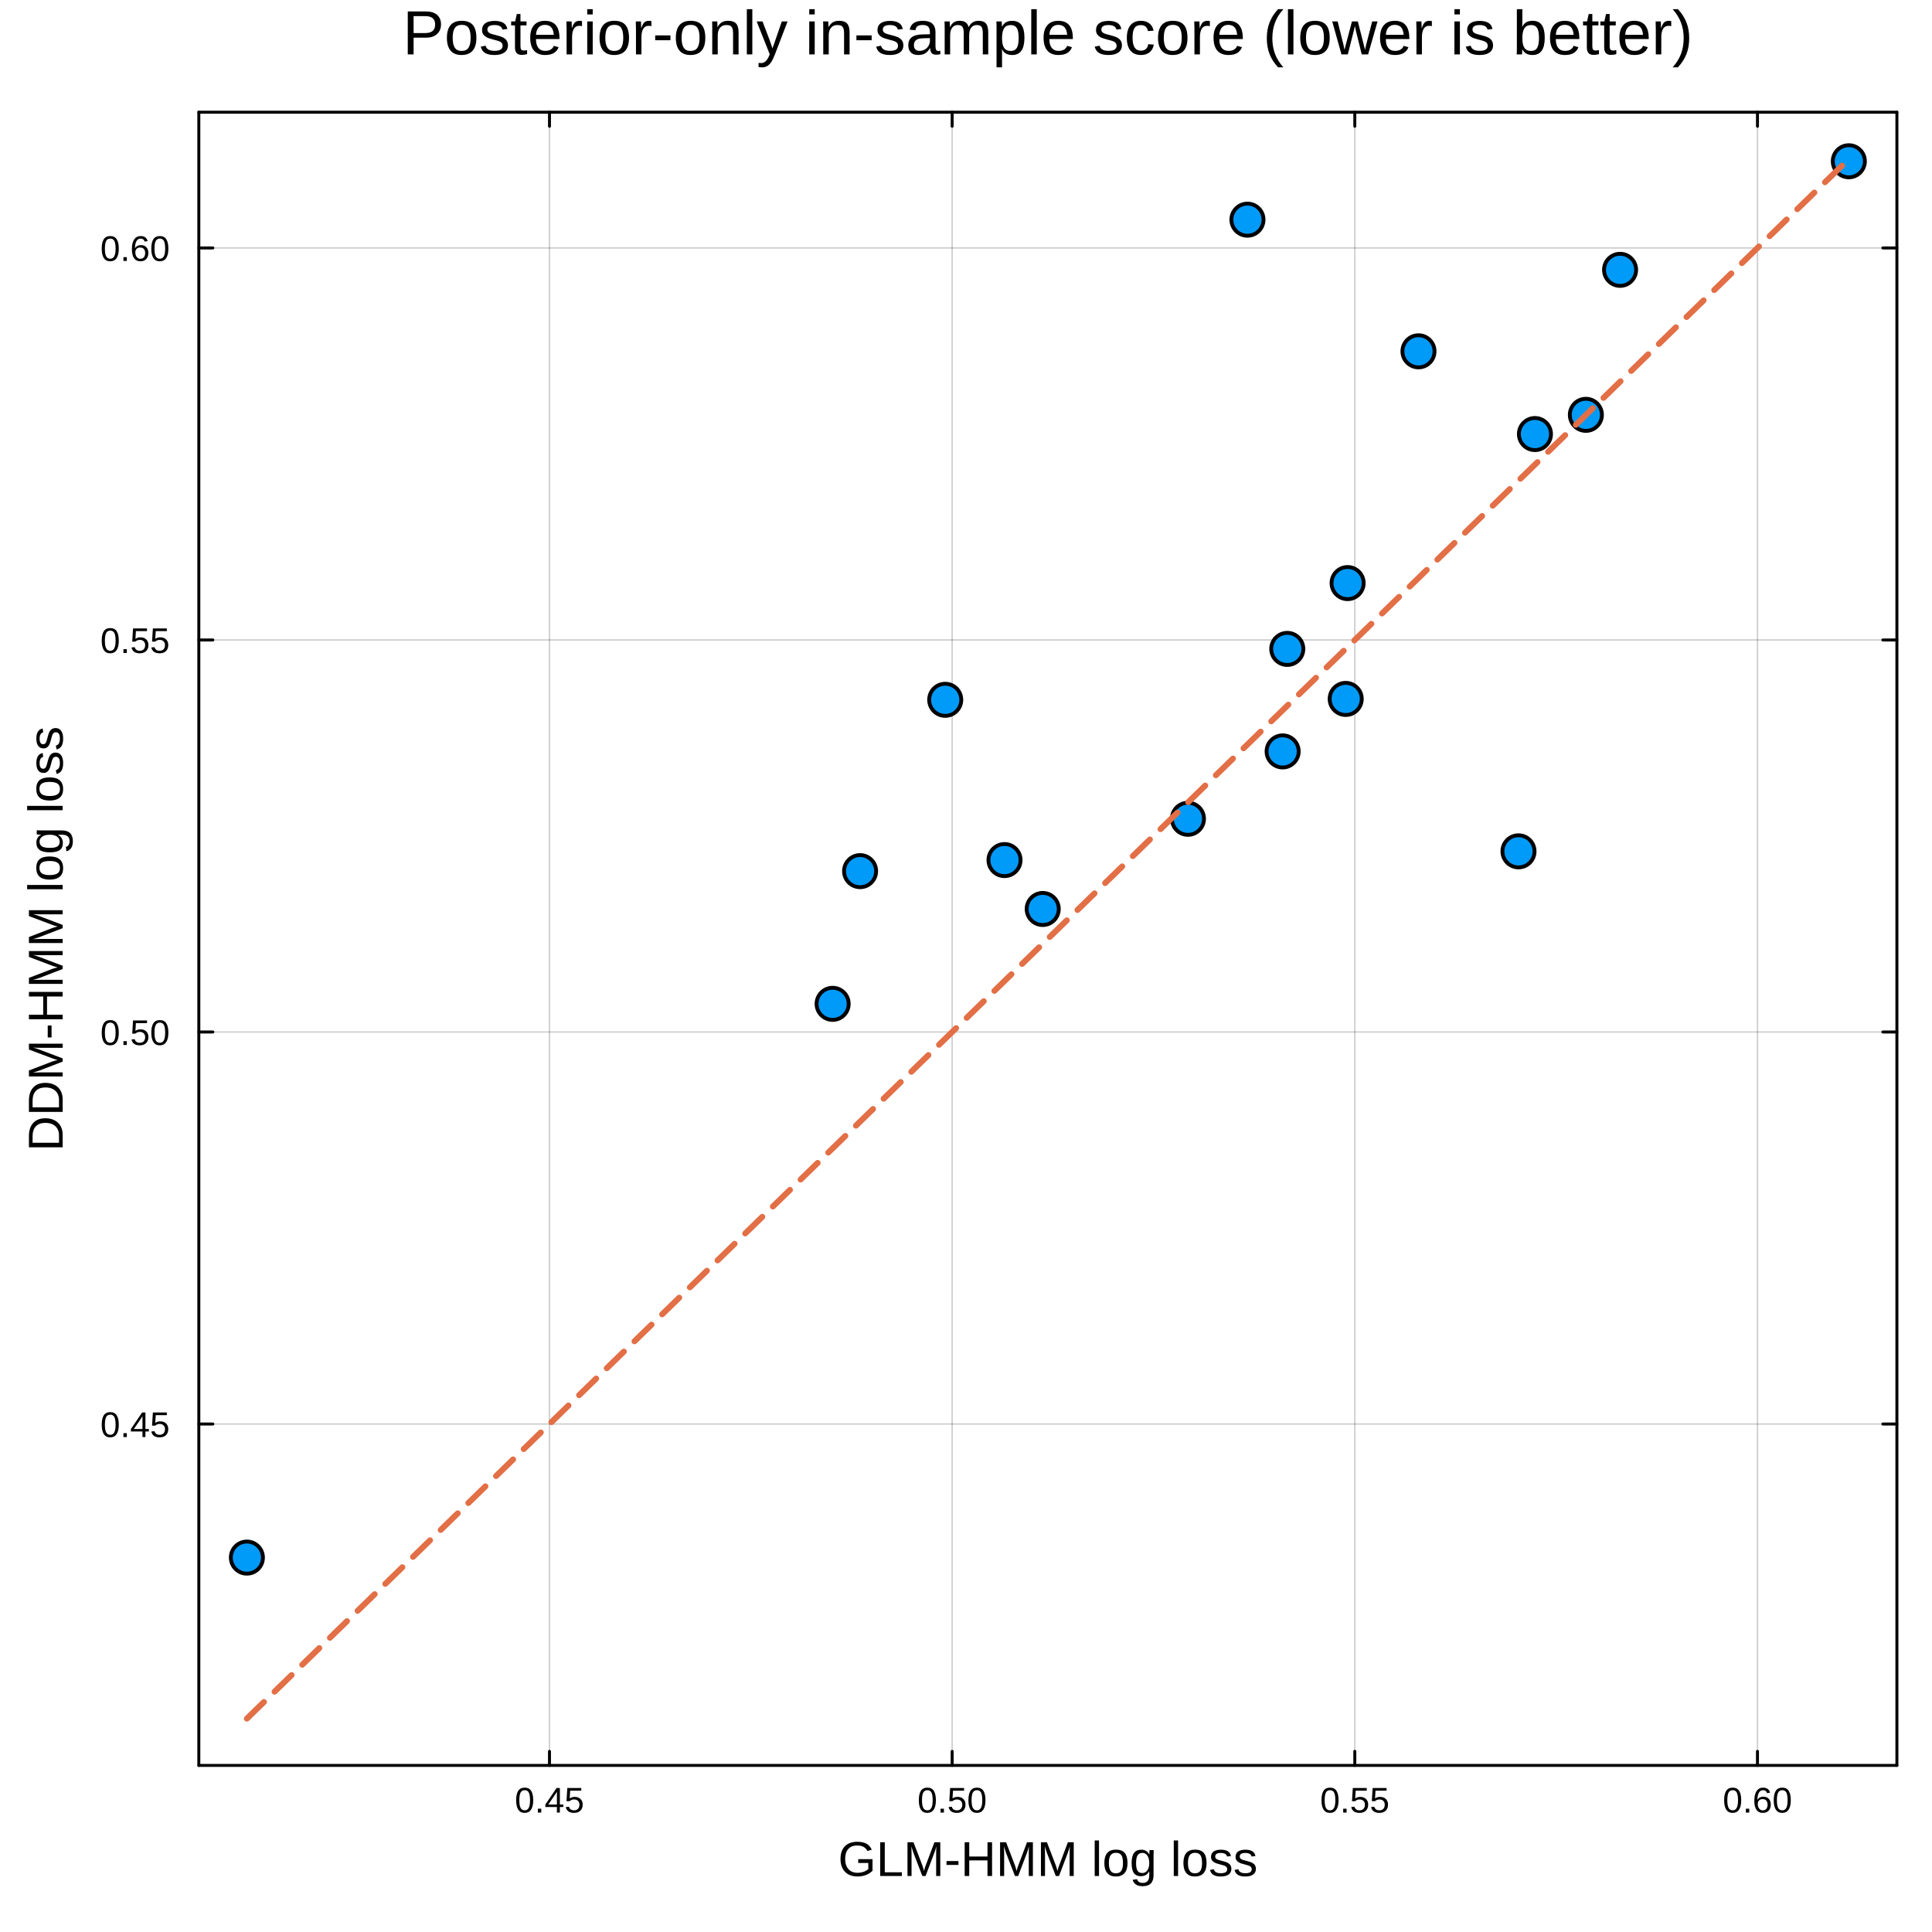
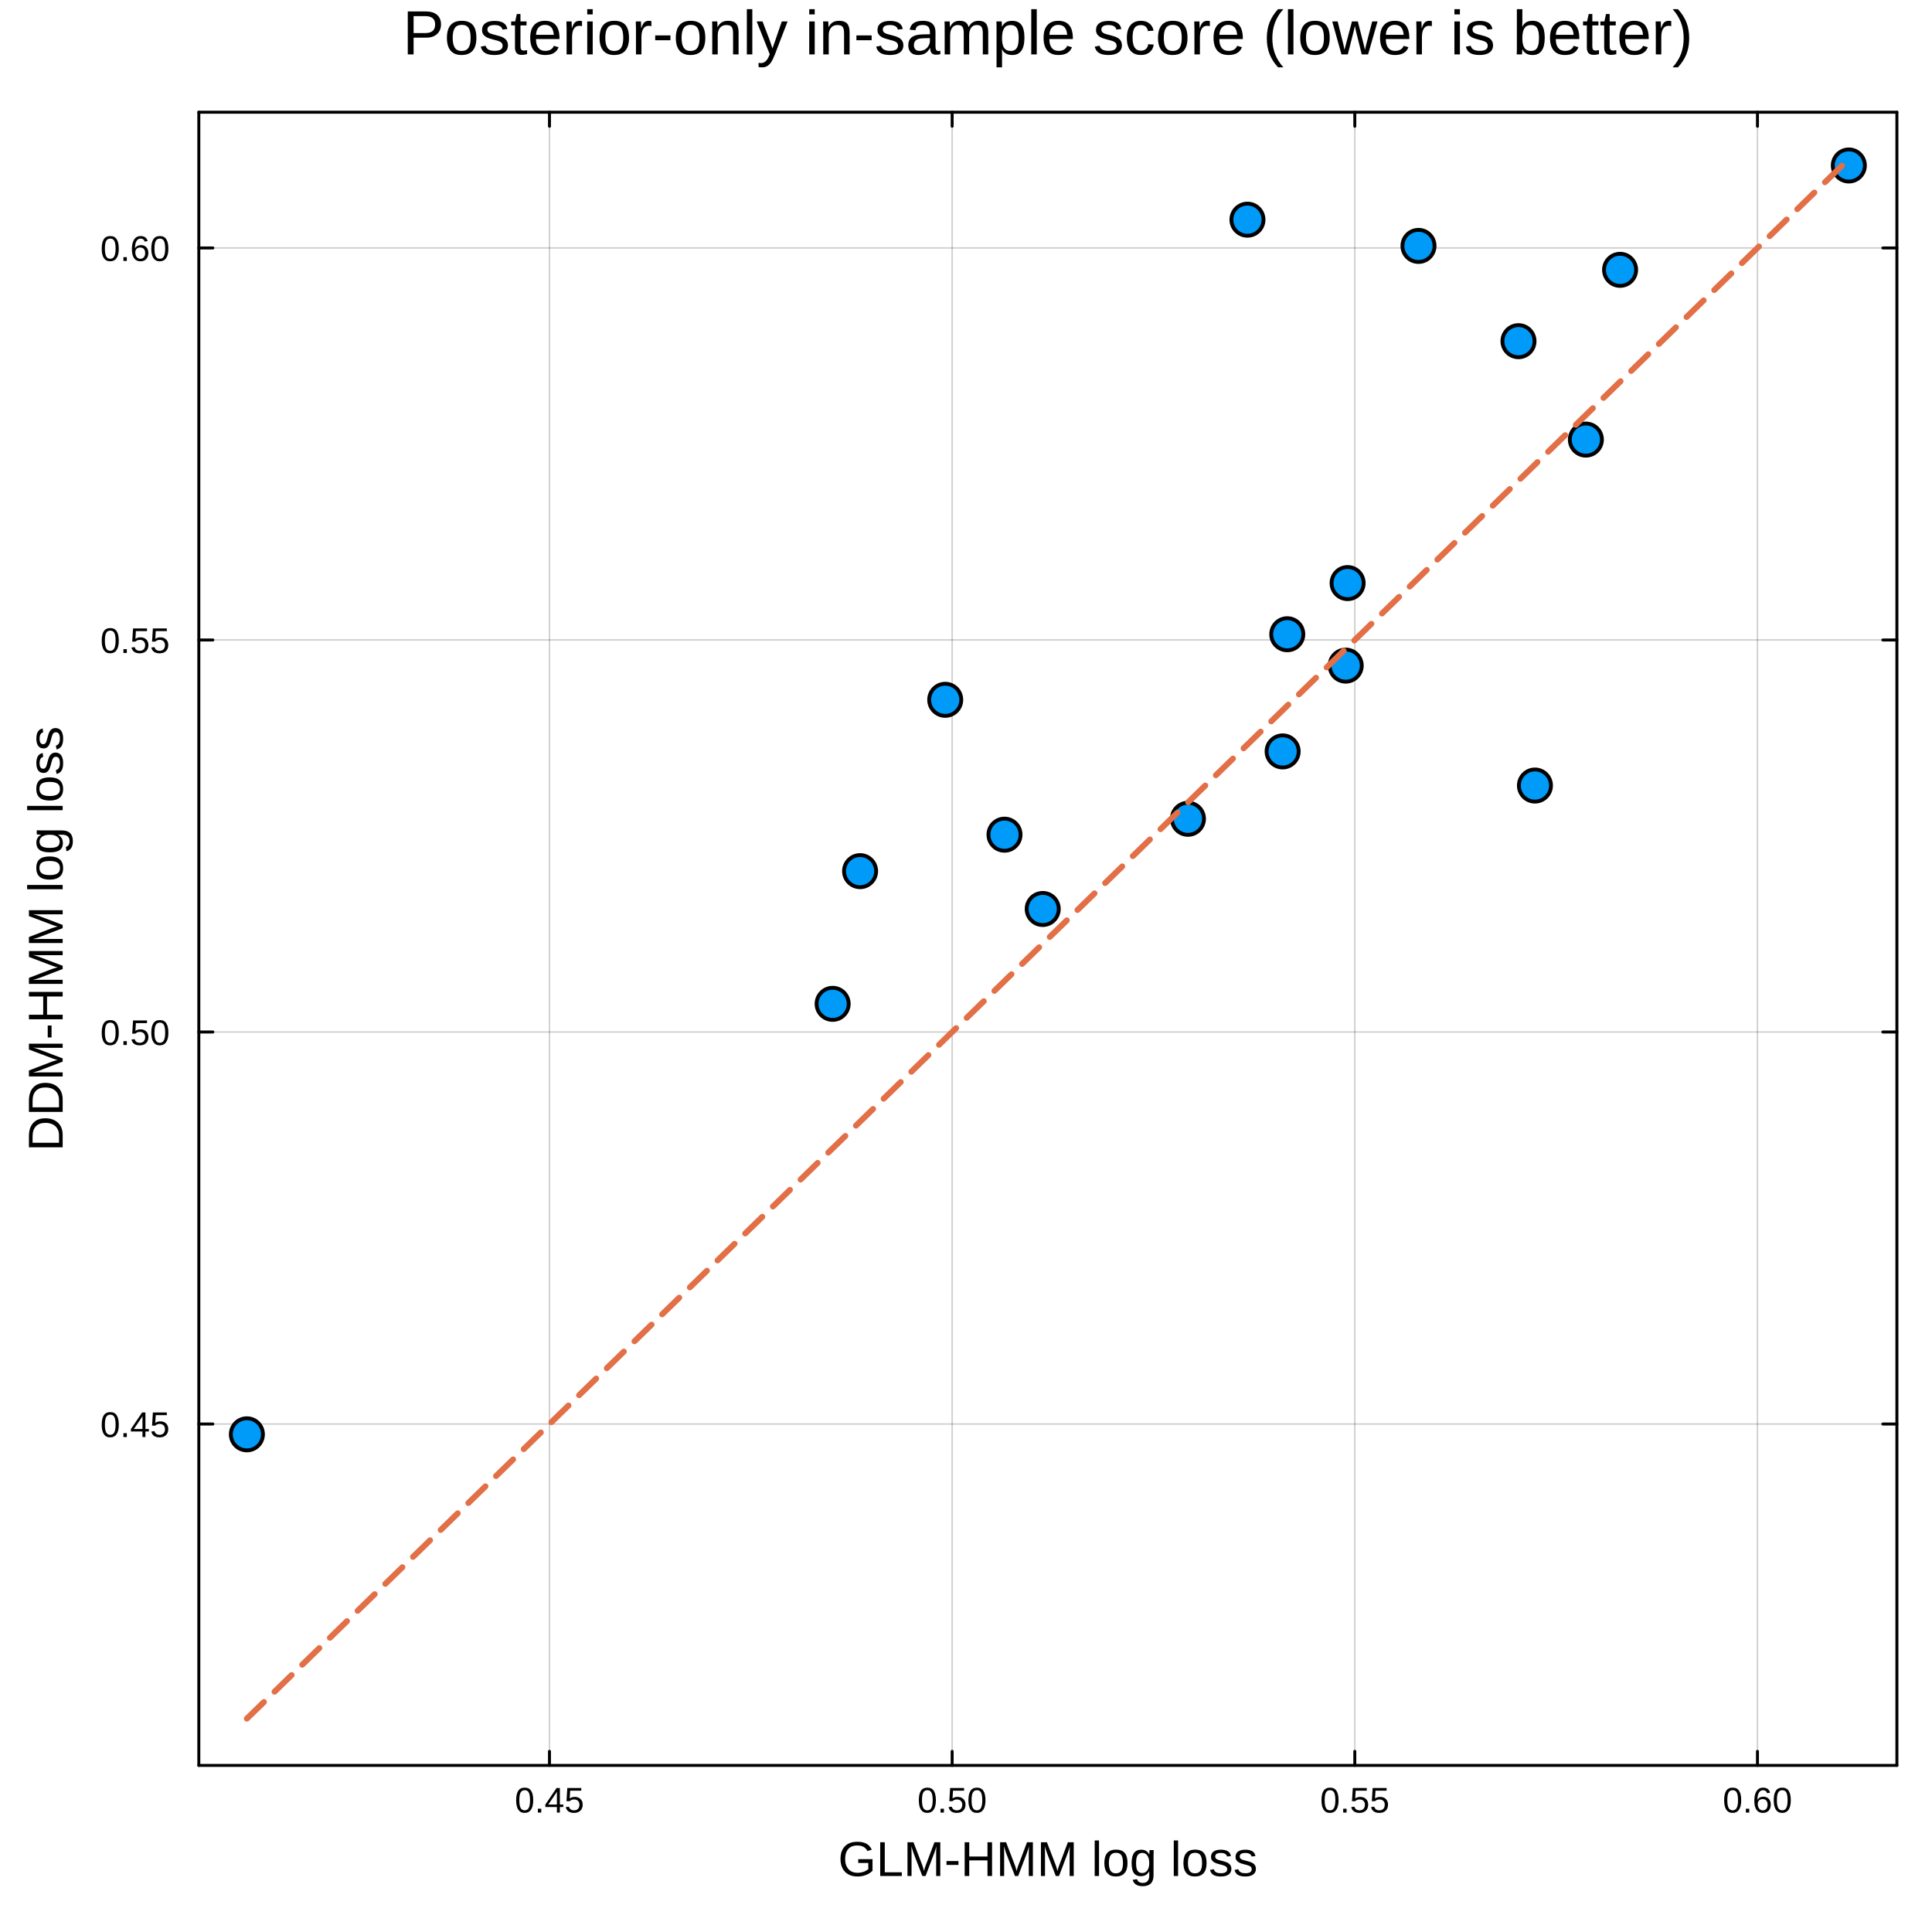
<svg xmlns="http://www.w3.org/2000/svg" width="650" height="650" viewBox="0 0 2600 2600">
  <defs>
-     <clipPath id="clip120">
+     <clipPath id="clip260">
      <rect x="0" y="0" width="2600" height="2600" />
    </clipPath>
  </defs>
-   <path clip-path="url(#clip120)" d="M0 2600 L2600 2600 L2600 0 L0 0  Z" fill="#ffffff" fill-rule="evenodd" fill-opacity="1" />
+   <path clip-path="url(#clip260)" d="M0 2600 L2600 2600 L2600 0 L0 0  Z" fill="#ffffff" fill-rule="evenodd" fill-opacity="1" />
  <defs>
-     <clipPath id="clip121">
-       <rect x="520" y="260" width="1821" height="1821" />
+     <clipPath id="clip261">
+       <rect x="245" y="320" width="2311" height="2081" />
    </clipPath>
  </defs>
-   <path clip-path="url(#clip120)" d="M267.57 2375.8 L2552.76 2375.8 L2552.76 151.017 L267.57 151.017  Z" fill="#ffffff" fill-rule="evenodd" fill-opacity="1" />
+   <path clip-path="url(#clip260)" d="M267.57 2375.8 L2552.76 2375.8 L2552.76 151.017 L267.57 151.017  Z" fill="#ffffff" fill-rule="evenodd" fill-opacity="1" />
  <defs>
-     <clipPath id="clip122">
+     <clipPath id="clip262">
      <rect x="267" y="151" width="2286" height="2226" />
    </clipPath>
  </defs>
-   <polyline clip-path="url(#clip122)" style="stroke:#000000; stroke-linecap:round; stroke-linejoin:round; stroke-width:2; stroke-opacity:0.1; fill:none" points="739.465,2375.8 739.465,151.017 " />
-   <polyline clip-path="url(#clip122)" style="stroke:#000000; stroke-linecap:round; stroke-linejoin:round; stroke-width:2; stroke-opacity:0.1; fill:none" points="1281.35,2375.8 1281.35,151.017 " />
-   <polyline clip-path="url(#clip122)" style="stroke:#000000; stroke-linecap:round; stroke-linejoin:round; stroke-width:2; stroke-opacity:0.1; fill:none" points="1823.24,2375.8 1823.24,151.017 " />
-   <polyline clip-path="url(#clip122)" style="stroke:#000000; stroke-linecap:round; stroke-linejoin:round; stroke-width:2; stroke-opacity:0.1; fill:none" points="2365.12,2375.8 2365.12,151.017 " />
-   <polyline clip-path="url(#clip122)" style="stroke:#000000; stroke-linecap:round; stroke-linejoin:round; stroke-width:2; stroke-opacity:0.1; fill:none" points="739.465,2375.8 739.465,151.017 " />
-   <polyline clip-path="url(#clip122)" style="stroke:#000000; stroke-linecap:round; stroke-linejoin:round; stroke-width:2; stroke-opacity:0.1; fill:none" points="1281.35,2375.8 1281.35,151.017 " />
-   <polyline clip-path="url(#clip122)" style="stroke:#000000; stroke-linecap:round; stroke-linejoin:round; stroke-width:2; stroke-opacity:0.1; fill:none" points="1823.24,2375.8 1823.24,151.017 " />
-   <polyline clip-path="url(#clip122)" style="stroke:#000000; stroke-linecap:round; stroke-linejoin:round; stroke-width:2; stroke-opacity:0.1; fill:none" points="2365.12,2375.8 2365.12,151.017 " />
-   <polyline clip-path="url(#clip122)" style="stroke:#000000; stroke-linecap:round; stroke-linejoin:round; stroke-width:2; stroke-opacity:0.1; fill:none" points="267.57,1916.38 2552.76,1916.38 " />
-   <polyline clip-path="url(#clip122)" style="stroke:#000000; stroke-linecap:round; stroke-linejoin:round; stroke-width:2; stroke-opacity:0.1; fill:none" points="267.57,1388.81 2552.76,1388.81 " />
-   <polyline clip-path="url(#clip122)" style="stroke:#000000; stroke-linecap:round; stroke-linejoin:round; stroke-width:2; stroke-opacity:0.1; fill:none" points="267.57,861.251 2552.76,861.251 " />
-   <polyline clip-path="url(#clip122)" style="stroke:#000000; stroke-linecap:round; stroke-linejoin:round; stroke-width:2; stroke-opacity:0.1; fill:none" points="267.57,333.688 2552.76,333.688 " />
-   <polyline clip-path="url(#clip122)" style="stroke:#000000; stroke-linecap:round; stroke-linejoin:round; stroke-width:2; stroke-opacity:0.1; fill:none" points="267.57,1916.38 2552.76,1916.38 " />
-   <polyline clip-path="url(#clip122)" style="stroke:#000000; stroke-linecap:round; stroke-linejoin:round; stroke-width:2; stroke-opacity:0.1; fill:none" points="267.57,1388.81 2552.76,1388.81 " />
-   <polyline clip-path="url(#clip122)" style="stroke:#000000; stroke-linecap:round; stroke-linejoin:round; stroke-width:2; stroke-opacity:0.1; fill:none" points="267.57,861.251 2552.76,861.251 " />
-   <polyline clip-path="url(#clip122)" style="stroke:#000000; stroke-linecap:round; stroke-linejoin:round; stroke-width:2; stroke-opacity:0.1; fill:none" points="267.57,333.688 2552.76,333.688 " />
-   <polyline clip-path="url(#clip120)" style="stroke:#000000; stroke-linecap:round; stroke-linejoin:round; stroke-width:4; stroke-opacity:1; fill:none" points="267.57,2375.8 2552.76,2375.8 " />
-   <polyline clip-path="url(#clip120)" style="stroke:#000000; stroke-linecap:round; stroke-linejoin:round; stroke-width:4; stroke-opacity:1; fill:none" points="267.57,151.017 2552.76,151.017 " />
-   <polyline clip-path="url(#clip120)" style="stroke:#000000; stroke-linecap:round; stroke-linejoin:round; stroke-width:4; stroke-opacity:1; fill:none" points="739.465,2375.8 739.465,2356.9 " />
-   <polyline clip-path="url(#clip120)" style="stroke:#000000; stroke-linecap:round; stroke-linejoin:round; stroke-width:4; stroke-opacity:1; fill:none" points="1281.35,2375.8 1281.35,2356.9 " />
-   <polyline clip-path="url(#clip120)" style="stroke:#000000; stroke-linecap:round; stroke-linejoin:round; stroke-width:4; stroke-opacity:1; fill:none" points="1823.24,2375.8 1823.24,2356.9 " />
-   <polyline clip-path="url(#clip120)" style="stroke:#000000; stroke-linecap:round; stroke-linejoin:round; stroke-width:4; stroke-opacity:1; fill:none" points="2365.12,2375.8 2365.12,2356.9 " />
-   <polyline clip-path="url(#clip120)" style="stroke:#000000; stroke-linecap:round; stroke-linejoin:round; stroke-width:4; stroke-opacity:1; fill:none" points="739.465,151.017 739.465,169.914 " />
-   <polyline clip-path="url(#clip120)" style="stroke:#000000; stroke-linecap:round; stroke-linejoin:round; stroke-width:4; stroke-opacity:1; fill:none" points="1281.35,151.017 1281.35,169.914 " />
-   <polyline clip-path="url(#clip120)" style="stroke:#000000; stroke-linecap:round; stroke-linejoin:round; stroke-width:4; stroke-opacity:1; fill:none" points="1823.24,151.017 1823.24,169.914 " />
-   <polyline clip-path="url(#clip120)" style="stroke:#000000; stroke-linecap:round; stroke-linejoin:round; stroke-width:4; stroke-opacity:1; fill:none" points="2365.12,151.017 2365.12,169.914 " />
-   <g clip-path="url(#clip120)">
+   <polyline clip-path="url(#clip262)" style="stroke:#000000; stroke-linecap:round; stroke-linejoin:round; stroke-width:2; stroke-opacity:0.1; fill:none" points="739.465,2375.8 739.465,151.017 " />
+   <polyline clip-path="url(#clip262)" style="stroke:#000000; stroke-linecap:round; stroke-linejoin:round; stroke-width:2; stroke-opacity:0.1; fill:none" points="1281.35,2375.8 1281.35,151.017 " />
+   <polyline clip-path="url(#clip262)" style="stroke:#000000; stroke-linecap:round; stroke-linejoin:round; stroke-width:2; stroke-opacity:0.1; fill:none" points="1823.24,2375.8 1823.24,151.017 " />
+   <polyline clip-path="url(#clip262)" style="stroke:#000000; stroke-linecap:round; stroke-linejoin:round; stroke-width:2; stroke-opacity:0.1; fill:none" points="2365.12,2375.8 2365.12,151.017 " />
+   <polyline clip-path="url(#clip262)" style="stroke:#000000; stroke-linecap:round; stroke-linejoin:round; stroke-width:2; stroke-opacity:0.1; fill:none" points="739.465,2375.8 739.465,151.017 " />
+   <polyline clip-path="url(#clip262)" style="stroke:#000000; stroke-linecap:round; stroke-linejoin:round; stroke-width:2; stroke-opacity:0.1; fill:none" points="1281.35,2375.8 1281.35,151.017 " />
+   <polyline clip-path="url(#clip262)" style="stroke:#000000; stroke-linecap:round; stroke-linejoin:round; stroke-width:2; stroke-opacity:0.1; fill:none" points="1823.24,2375.8 1823.24,151.017 " />
+   <polyline clip-path="url(#clip262)" style="stroke:#000000; stroke-linecap:round; stroke-linejoin:round; stroke-width:2; stroke-opacity:0.1; fill:none" points="2365.12,2375.8 2365.12,151.017 " />
+   <polyline clip-path="url(#clip262)" style="stroke:#000000; stroke-linecap:round; stroke-linejoin:round; stroke-width:2; stroke-opacity:0.1; fill:none" points="267.57,1916.38 2552.76,1916.38 " />
+   <polyline clip-path="url(#clip262)" style="stroke:#000000; stroke-linecap:round; stroke-linejoin:round; stroke-width:2; stroke-opacity:0.1; fill:none" points="267.57,1388.81 2552.76,1388.81 " />
+   <polyline clip-path="url(#clip262)" style="stroke:#000000; stroke-linecap:round; stroke-linejoin:round; stroke-width:2; stroke-opacity:0.1; fill:none" points="267.57,861.251 2552.76,861.251 " />
+   <polyline clip-path="url(#clip262)" style="stroke:#000000; stroke-linecap:round; stroke-linejoin:round; stroke-width:2; stroke-opacity:0.1; fill:none" points="267.57,333.688 2552.76,333.688 " />
+   <polyline clip-path="url(#clip262)" style="stroke:#000000; stroke-linecap:round; stroke-linejoin:round; stroke-width:2; stroke-opacity:0.1; fill:none" points="267.57,1916.38 2552.76,1916.38 " />
+   <polyline clip-path="url(#clip262)" style="stroke:#000000; stroke-linecap:round; stroke-linejoin:round; stroke-width:2; stroke-opacity:0.1; fill:none" points="267.57,1388.81 2552.76,1388.81 " />
+   <polyline clip-path="url(#clip262)" style="stroke:#000000; stroke-linecap:round; stroke-linejoin:round; stroke-width:2; stroke-opacity:0.1; fill:none" points="267.57,861.251 2552.76,861.251 " />
+   <polyline clip-path="url(#clip262)" style="stroke:#000000; stroke-linecap:round; stroke-linejoin:round; stroke-width:2; stroke-opacity:0.1; fill:none" points="267.57,333.688 2552.76,333.688 " />
+   <polyline clip-path="url(#clip260)" style="stroke:#000000; stroke-linecap:round; stroke-linejoin:round; stroke-width:4; stroke-opacity:1; fill:none" points="267.57,2375.8 2552.76,2375.8 " />
+   <polyline clip-path="url(#clip260)" style="stroke:#000000; stroke-linecap:round; stroke-linejoin:round; stroke-width:4; stroke-opacity:1; fill:none" points="267.57,151.017 2552.76,151.017 " />
+   <polyline clip-path="url(#clip260)" style="stroke:#000000; stroke-linecap:round; stroke-linejoin:round; stroke-width:4; stroke-opacity:1; fill:none" points="739.465,2375.8 739.465,2356.9 " />
+   <polyline clip-path="url(#clip260)" style="stroke:#000000; stroke-linecap:round; stroke-linejoin:round; stroke-width:4; stroke-opacity:1; fill:none" points="1281.35,2375.8 1281.35,2356.9 " />
+   <polyline clip-path="url(#clip260)" style="stroke:#000000; stroke-linecap:round; stroke-linejoin:round; stroke-width:4; stroke-opacity:1; fill:none" points="1823.24,2375.8 1823.24,2356.9 " />
+   <polyline clip-path="url(#clip260)" style="stroke:#000000; stroke-linecap:round; stroke-linejoin:round; stroke-width:4; stroke-opacity:1; fill:none" points="2365.12,2375.8 2365.12,2356.9 " />
+   <polyline clip-path="url(#clip260)" style="stroke:#000000; stroke-linecap:round; stroke-linejoin:round; stroke-width:4; stroke-opacity:1; fill:none" points="739.465,151.017 739.465,169.914 " />
+   <polyline clip-path="url(#clip260)" style="stroke:#000000; stroke-linecap:round; stroke-linejoin:round; stroke-width:4; stroke-opacity:1; fill:none" points="1281.35,151.017 1281.35,169.914 " />
+   <polyline clip-path="url(#clip260)" style="stroke:#000000; stroke-linecap:round; stroke-linejoin:round; stroke-width:4; stroke-opacity:1; fill:none" points="1823.24,151.017 1823.24,169.914 " />
+   <polyline clip-path="url(#clip260)" style="stroke:#000000; stroke-linecap:round; stroke-linejoin:round; stroke-width:4; stroke-opacity:1; fill:none" points="2365.12,151.017 2365.12,169.914 " />
+   <g clip-path="url(#clip260)">
    <text style="fill:#000000; fill-opacity:1; font-family:Arial,Helvetica Neue,Helvetica,sans-serif; font-size:48px; text-anchor:middle;" transform="rotate(0, 739.465, 2439.25)" x="739.465" y="2439.25">0.45</text>
  </g>
-   <g clip-path="url(#clip120)">
+   <g clip-path="url(#clip260)">
    <text style="fill:#000000; fill-opacity:1; font-family:Arial,Helvetica Neue,Helvetica,sans-serif; font-size:48px; text-anchor:middle;" transform="rotate(0, 1281.35, 2439.25)" x="1281.35" y="2439.25">0.50</text>
  </g>
-   <g clip-path="url(#clip120)">
+   <g clip-path="url(#clip260)">
    <text style="fill:#000000; fill-opacity:1; font-family:Arial,Helvetica Neue,Helvetica,sans-serif; font-size:48px; text-anchor:middle;" transform="rotate(0, 1823.24, 2439.25)" x="1823.24" y="2439.25">0.55</text>
  </g>
-   <g clip-path="url(#clip120)">
+   <g clip-path="url(#clip260)">
    <text style="fill:#000000; fill-opacity:1; font-family:Arial,Helvetica Neue,Helvetica,sans-serif; font-size:48px; text-anchor:middle;" transform="rotate(0, 2365.12, 2439.25)" x="2365.12" y="2439.25">0.60</text>
  </g>
-   <g clip-path="url(#clip120)">
+   <g clip-path="url(#clip260)">
    <text style="fill:#000000; fill-opacity:1; font-family:Arial,Helvetica Neue,Helvetica,sans-serif; font-size:66px; text-anchor:middle;" transform="rotate(0, 1410.16, 2524.66)" x="1410.16" y="2524.66">GLM-HMM log loss</text>
  </g>
-   <polyline clip-path="url(#clip120)" style="stroke:#000000; stroke-linecap:round; stroke-linejoin:round; stroke-width:4; stroke-opacity:1; fill:none" points="267.57,2375.8 267.57,151.017 " />
-   <polyline clip-path="url(#clip120)" style="stroke:#000000; stroke-linecap:round; stroke-linejoin:round; stroke-width:4; stroke-opacity:1; fill:none" points="2552.76,2375.8 2552.76,151.017 " />
-   <polyline clip-path="url(#clip120)" style="stroke:#000000; stroke-linecap:round; stroke-linejoin:round; stroke-width:4; stroke-opacity:1; fill:none" points="267.57,1916.38 286.468,1916.38 " />
-   <polyline clip-path="url(#clip120)" style="stroke:#000000; stroke-linecap:round; stroke-linejoin:round; stroke-width:4; stroke-opacity:1; fill:none" points="267.57,1388.81 286.468,1388.81 " />
-   <polyline clip-path="url(#clip120)" style="stroke:#000000; stroke-linecap:round; stroke-linejoin:round; stroke-width:4; stroke-opacity:1; fill:none" points="267.57,861.251 286.468,861.251 " />
-   <polyline clip-path="url(#clip120)" style="stroke:#000000; stroke-linecap:round; stroke-linejoin:round; stroke-width:4; stroke-opacity:1; fill:none" points="267.57,333.688 286.468,333.688 " />
-   <polyline clip-path="url(#clip120)" style="stroke:#000000; stroke-linecap:round; stroke-linejoin:round; stroke-width:4; stroke-opacity:1; fill:none" points="2552.76,1916.38 2533.86,1916.38 " />
-   <polyline clip-path="url(#clip120)" style="stroke:#000000; stroke-linecap:round; stroke-linejoin:round; stroke-width:4; stroke-opacity:1; fill:none" points="2552.76,1388.81 2533.86,1388.81 " />
-   <polyline clip-path="url(#clip120)" style="stroke:#000000; stroke-linecap:round; stroke-linejoin:round; stroke-width:4; stroke-opacity:1; fill:none" points="2552.76,861.251 2533.86,861.251 " />
-   <polyline clip-path="url(#clip120)" style="stroke:#000000; stroke-linecap:round; stroke-linejoin:round; stroke-width:4; stroke-opacity:1; fill:none" points="2552.76,333.688 2533.86,333.688 " />
-   <g clip-path="url(#clip120)">
+   <polyline clip-path="url(#clip260)" style="stroke:#000000; stroke-linecap:round; stroke-linejoin:round; stroke-width:4; stroke-opacity:1; fill:none" points="267.57,2375.8 267.57,151.017 " />
+   <polyline clip-path="url(#clip260)" style="stroke:#000000; stroke-linecap:round; stroke-linejoin:round; stroke-width:4; stroke-opacity:1; fill:none" points="2552.76,2375.8 2552.76,151.017 " />
+   <polyline clip-path="url(#clip260)" style="stroke:#000000; stroke-linecap:round; stroke-linejoin:round; stroke-width:4; stroke-opacity:1; fill:none" points="267.57,1916.38 286.468,1916.38 " />
+   <polyline clip-path="url(#clip260)" style="stroke:#000000; stroke-linecap:round; stroke-linejoin:round; stroke-width:4; stroke-opacity:1; fill:none" points="267.57,1388.81 286.468,1388.81 " />
+   <polyline clip-path="url(#clip260)" style="stroke:#000000; stroke-linecap:round; stroke-linejoin:round; stroke-width:4; stroke-opacity:1; fill:none" points="267.57,861.251 286.468,861.251 " />
+   <polyline clip-path="url(#clip260)" style="stroke:#000000; stroke-linecap:round; stroke-linejoin:round; stroke-width:4; stroke-opacity:1; fill:none" points="267.57,333.688 286.468,333.688 " />
+   <polyline clip-path="url(#clip260)" style="stroke:#000000; stroke-linecap:round; stroke-linejoin:round; stroke-width:4; stroke-opacity:1; fill:none" points="2552.76,1916.38 2533.86,1916.38 " />
+   <polyline clip-path="url(#clip260)" style="stroke:#000000; stroke-linecap:round; stroke-linejoin:round; stroke-width:4; stroke-opacity:1; fill:none" points="2552.76,1388.81 2533.86,1388.81 " />
+   <polyline clip-path="url(#clip260)" style="stroke:#000000; stroke-linecap:round; stroke-linejoin:round; stroke-width:4; stroke-opacity:1; fill:none" points="2552.76,861.251 2533.86,861.251 " />
+   <polyline clip-path="url(#clip260)" style="stroke:#000000; stroke-linecap:round; stroke-linejoin:round; stroke-width:4; stroke-opacity:1; fill:none" points="2552.76,333.688 2533.86,333.688 " />
+   <g clip-path="url(#clip260)">
    <text style="fill:#000000; fill-opacity:1; font-family:Arial,Helvetica Neue,Helvetica,sans-serif; font-size:48px; text-anchor:middle;" transform="rotate(0, 181.736, 1933.88)" x="181.736" y="1933.88">0.45</text>
  </g>
-   <g clip-path="url(#clip120)">
+   <g clip-path="url(#clip260)">
    <text style="fill:#000000; fill-opacity:1; font-family:Arial,Helvetica Neue,Helvetica,sans-serif; font-size:48px; text-anchor:middle;" transform="rotate(0, 181.736, 1406.31)" x="181.736" y="1406.31">0.50</text>
  </g>
-   <g clip-path="url(#clip120)">
+   <g clip-path="url(#clip260)">
    <text style="fill:#000000; fill-opacity:1; font-family:Arial,Helvetica Neue,Helvetica,sans-serif; font-size:48px; text-anchor:middle;" transform="rotate(0, 181.736, 878.751)" x="181.736" y="878.751">0.55</text>
  </g>
-   <g clip-path="url(#clip120)">
+   <g clip-path="url(#clip260)">
    <text style="fill:#000000; fill-opacity:1; font-family:Arial,Helvetica Neue,Helvetica,sans-serif; font-size:48px; text-anchor:middle;" transform="rotate(0, 181.736, 351.188)" x="181.736" y="351.188">0.60</text>
  </g>
-   <g clip-path="url(#clip120)">
+   <g clip-path="url(#clip260)">
    <text style="fill:#000000; fill-opacity:1; font-family:Arial,Helvetica Neue,Helvetica,sans-serif; font-size:66px; text-anchor:middle;" transform="rotate(-90, 84.3402, 1263.41)" x="84.34" y="1263.41">DDM-HMM log loss</text>
  </g>
-   <g clip-path="url(#clip120)">
+   <g clip-path="url(#clip260)">
    <text style="fill:#000000; fill-opacity:1; font-family:Arial,Helvetica Neue,Helvetica,sans-serif; font-size:84px; text-anchor:middle;" transform="rotate(0, 1410.16, 73.2)" x="1410.16" y="73.2">Posterior-only in-sample score (lower is better)</text>
  </g>
-   <circle clip-path="url(#clip122)" cx="2180.23" cy="363.127" r="21.6" fill="#009af9" fill-rule="evenodd" fill-opacity="1" stroke="#000000" stroke-opacity="1" stroke-width="5.2" />
-   <circle clip-path="url(#clip122)" cx="1157.47" cy="1172.35" r="21.6" fill="#009af9" fill-rule="evenodd" fill-opacity="1" stroke="#000000" stroke-opacity="1" stroke-width="5.2" />
-   <circle clip-path="url(#clip122)" cx="1813.56" cy="784.695" r="21.6" fill="#009af9" fill-rule="evenodd" fill-opacity="1" stroke="#000000" stroke-opacity="1" stroke-width="5.2" />
-   <circle clip-path="url(#clip122)" cx="1272.04" cy="941.77" r="21.6" fill="#009af9" fill-rule="evenodd" fill-opacity="1" stroke="#000000" stroke-opacity="1" stroke-width="5.2" />
-   <circle clip-path="url(#clip122)" cx="1598.68" cy="1101.88" r="21.6" fill="#009af9" fill-rule="evenodd" fill-opacity="1" stroke="#000000" stroke-opacity="1" stroke-width="5.2" />
-   <circle clip-path="url(#clip122)" cx="1403.25" cy="1223.26" r="21.6" fill="#009af9" fill-rule="evenodd" fill-opacity="1" stroke="#000000" stroke-opacity="1" stroke-width="5.2" />
-   <circle clip-path="url(#clip122)" cx="1120.53" cy="1350.92" r="21.6" fill="#009af9" fill-rule="evenodd" fill-opacity="1" stroke="#000000" stroke-opacity="1" stroke-width="5.2" />
-   <circle clip-path="url(#clip122)" cx="1678.77" cy="295.637" r="21.6" fill="#009af9" fill-rule="evenodd" fill-opacity="1" stroke="#000000" stroke-opacity="1" stroke-width="5.2" />
-   <circle clip-path="url(#clip122)" cx="1726.12" cy="1011.22" r="21.6" fill="#009af9" fill-rule="evenodd" fill-opacity="1" stroke="#000000" stroke-opacity="1" stroke-width="5.2" />
-   <circle clip-path="url(#clip122)" cx="2043.52" cy="1145.7" r="21.6" fill="#009af9" fill-rule="evenodd" fill-opacity="1" stroke="#000000" stroke-opacity="1" stroke-width="5.2" />
-   <circle clip-path="url(#clip122)" cx="2065.66" cy="584.125" r="21.6" fill="#009af9" fill-rule="evenodd" fill-opacity="1" stroke="#000000" stroke-opacity="1" stroke-width="5.2" />
-   <circle clip-path="url(#clip122)" cx="1908.94" cy="472.787" r="21.6" fill="#009af9" fill-rule="evenodd" fill-opacity="1" stroke="#000000" stroke-opacity="1" stroke-width="5.2" />
-   <circle clip-path="url(#clip122)" cx="332.246" cy="2096.15" r="21.6" fill="#009af9" fill-rule="evenodd" fill-opacity="1" stroke="#000000" stroke-opacity="1" stroke-width="5.2" />
-   <circle clip-path="url(#clip122)" cx="2134.2" cy="558.256" r="21.6" fill="#009af9" fill-rule="evenodd" fill-opacity="1" stroke="#000000" stroke-opacity="1" stroke-width="5.2" />
-   <circle clip-path="url(#clip122)" cx="1811" cy="940.578" r="21.6" fill="#009af9" fill-rule="evenodd" fill-opacity="1" stroke="#000000" stroke-opacity="1" stroke-width="5.2" />
-   <circle clip-path="url(#clip122)" cx="1351.82" cy="1157.46" r="21.6" fill="#009af9" fill-rule="evenodd" fill-opacity="1" stroke="#000000" stroke-opacity="1" stroke-width="5.2" />
-   <circle clip-path="url(#clip122)" cx="1732.36" cy="873.272" r="21.6" fill="#009af9" fill-rule="evenodd" fill-opacity="1" stroke="#000000" stroke-opacity="1" stroke-width="5.2" />
-   <circle clip-path="url(#clip122)" cx="2488.08" cy="217.026" r="21.6" fill="#009af9" fill-rule="evenodd" fill-opacity="1" stroke="#000000" stroke-opacity="1" stroke-width="5.2" />
-   <polyline clip-path="url(#clip122)" style="stroke:#e26f46; stroke-linecap:round; stroke-linejoin:round; stroke-width:8; stroke-opacity:1; fill:none" stroke-dasharray="32, 20" points="332.246,2312.83 2488.08,213.982 " />
+   <circle clip-path="url(#clip262)" cx="2180.23" cy="363.127" r="21.6" fill="#009af9" fill-rule="evenodd" fill-opacity="1" stroke="#000000" stroke-opacity="1" stroke-width="5.2" />
+   <circle clip-path="url(#clip262)" cx="1157.47" cy="1172.35" r="21.6" fill="#009af9" fill-rule="evenodd" fill-opacity="1" stroke="#000000" stroke-opacity="1" stroke-width="5.2" />
+   <circle clip-path="url(#clip262)" cx="1813.56" cy="784.695" r="21.6" fill="#009af9" fill-rule="evenodd" fill-opacity="1" stroke="#000000" stroke-opacity="1" stroke-width="5.2" />
+   <circle clip-path="url(#clip262)" cx="1272.04" cy="941.77" r="21.6" fill="#009af9" fill-rule="evenodd" fill-opacity="1" stroke="#000000" stroke-opacity="1" stroke-width="5.2" />
+   <circle clip-path="url(#clip262)" cx="1598.68" cy="1101.88" r="21.6" fill="#009af9" fill-rule="evenodd" fill-opacity="1" stroke="#000000" stroke-opacity="1" stroke-width="5.2" />
+   <circle clip-path="url(#clip262)" cx="1403.25" cy="1223.26" r="21.6" fill="#009af9" fill-rule="evenodd" fill-opacity="1" stroke="#000000" stroke-opacity="1" stroke-width="5.2" />
+   <circle clip-path="url(#clip262)" cx="1120.53" cy="1350.92" r="21.6" fill="#009af9" fill-rule="evenodd" fill-opacity="1" stroke="#000000" stroke-opacity="1" stroke-width="5.2" />
+   <circle clip-path="url(#clip262)" cx="1678.77" cy="295.637" r="21.6" fill="#009af9" fill-rule="evenodd" fill-opacity="1" stroke="#000000" stroke-opacity="1" stroke-width="5.2" />
+   <circle clip-path="url(#clip262)" cx="1726.12" cy="1011.22" r="21.6" fill="#009af9" fill-rule="evenodd" fill-opacity="1" stroke="#000000" stroke-opacity="1" stroke-width="5.2" />
+   <circle clip-path="url(#clip262)" cx="2043.52" cy="459.146" r="21.6" fill="#009af9" fill-rule="evenodd" fill-opacity="1" stroke="#000000" stroke-opacity="1" stroke-width="5.2" />
+   <circle clip-path="url(#clip262)" cx="2065.66" cy="1057.15" r="21.6" fill="#009af9" fill-rule="evenodd" fill-opacity="1" stroke="#000000" stroke-opacity="1" stroke-width="5.2" />
+   <circle clip-path="url(#clip262)" cx="1908.94" cy="330.923" r="21.6" fill="#009af9" fill-rule="evenodd" fill-opacity="1" stroke="#000000" stroke-opacity="1" stroke-width="5.2" />
+   <circle clip-path="url(#clip262)" cx="332.246" cy="1930.25" r="21.6" fill="#009af9" fill-rule="evenodd" fill-opacity="1" stroke="#000000" stroke-opacity="1" stroke-width="5.2" />
+   <circle clip-path="url(#clip262)" cx="2134.2" cy="591.586" r="21.6" fill="#009af9" fill-rule="evenodd" fill-opacity="1" stroke="#000000" stroke-opacity="1" stroke-width="5.2" />
+   <circle clip-path="url(#clip262)" cx="1811" cy="895.754" r="21.6" fill="#009af9" fill-rule="evenodd" fill-opacity="1" stroke="#000000" stroke-opacity="1" stroke-width="5.2" />
+   <circle clip-path="url(#clip262)" cx="1351.82" cy="1123.27" r="21.6" fill="#009af9" fill-rule="evenodd" fill-opacity="1" stroke="#000000" stroke-opacity="1" stroke-width="5.2" />
+   <circle clip-path="url(#clip262)" cx="1732.36" cy="853.547" r="21.6" fill="#009af9" fill-rule="evenodd" fill-opacity="1" stroke="#000000" stroke-opacity="1" stroke-width="5.2" />
+   <circle clip-path="url(#clip262)" cx="2488.08" cy="222.707" r="21.6" fill="#009af9" fill-rule="evenodd" fill-opacity="1" stroke="#000000" stroke-opacity="1" stroke-width="5.2" />
+   <polyline clip-path="url(#clip262)" style="stroke:#e26f46; stroke-linecap:round; stroke-linejoin:round; stroke-width:8; stroke-opacity:1; fill:none" stroke-dasharray="32, 20" points="332.246,2312.83 2488.08,213.982 " />
</svg>
